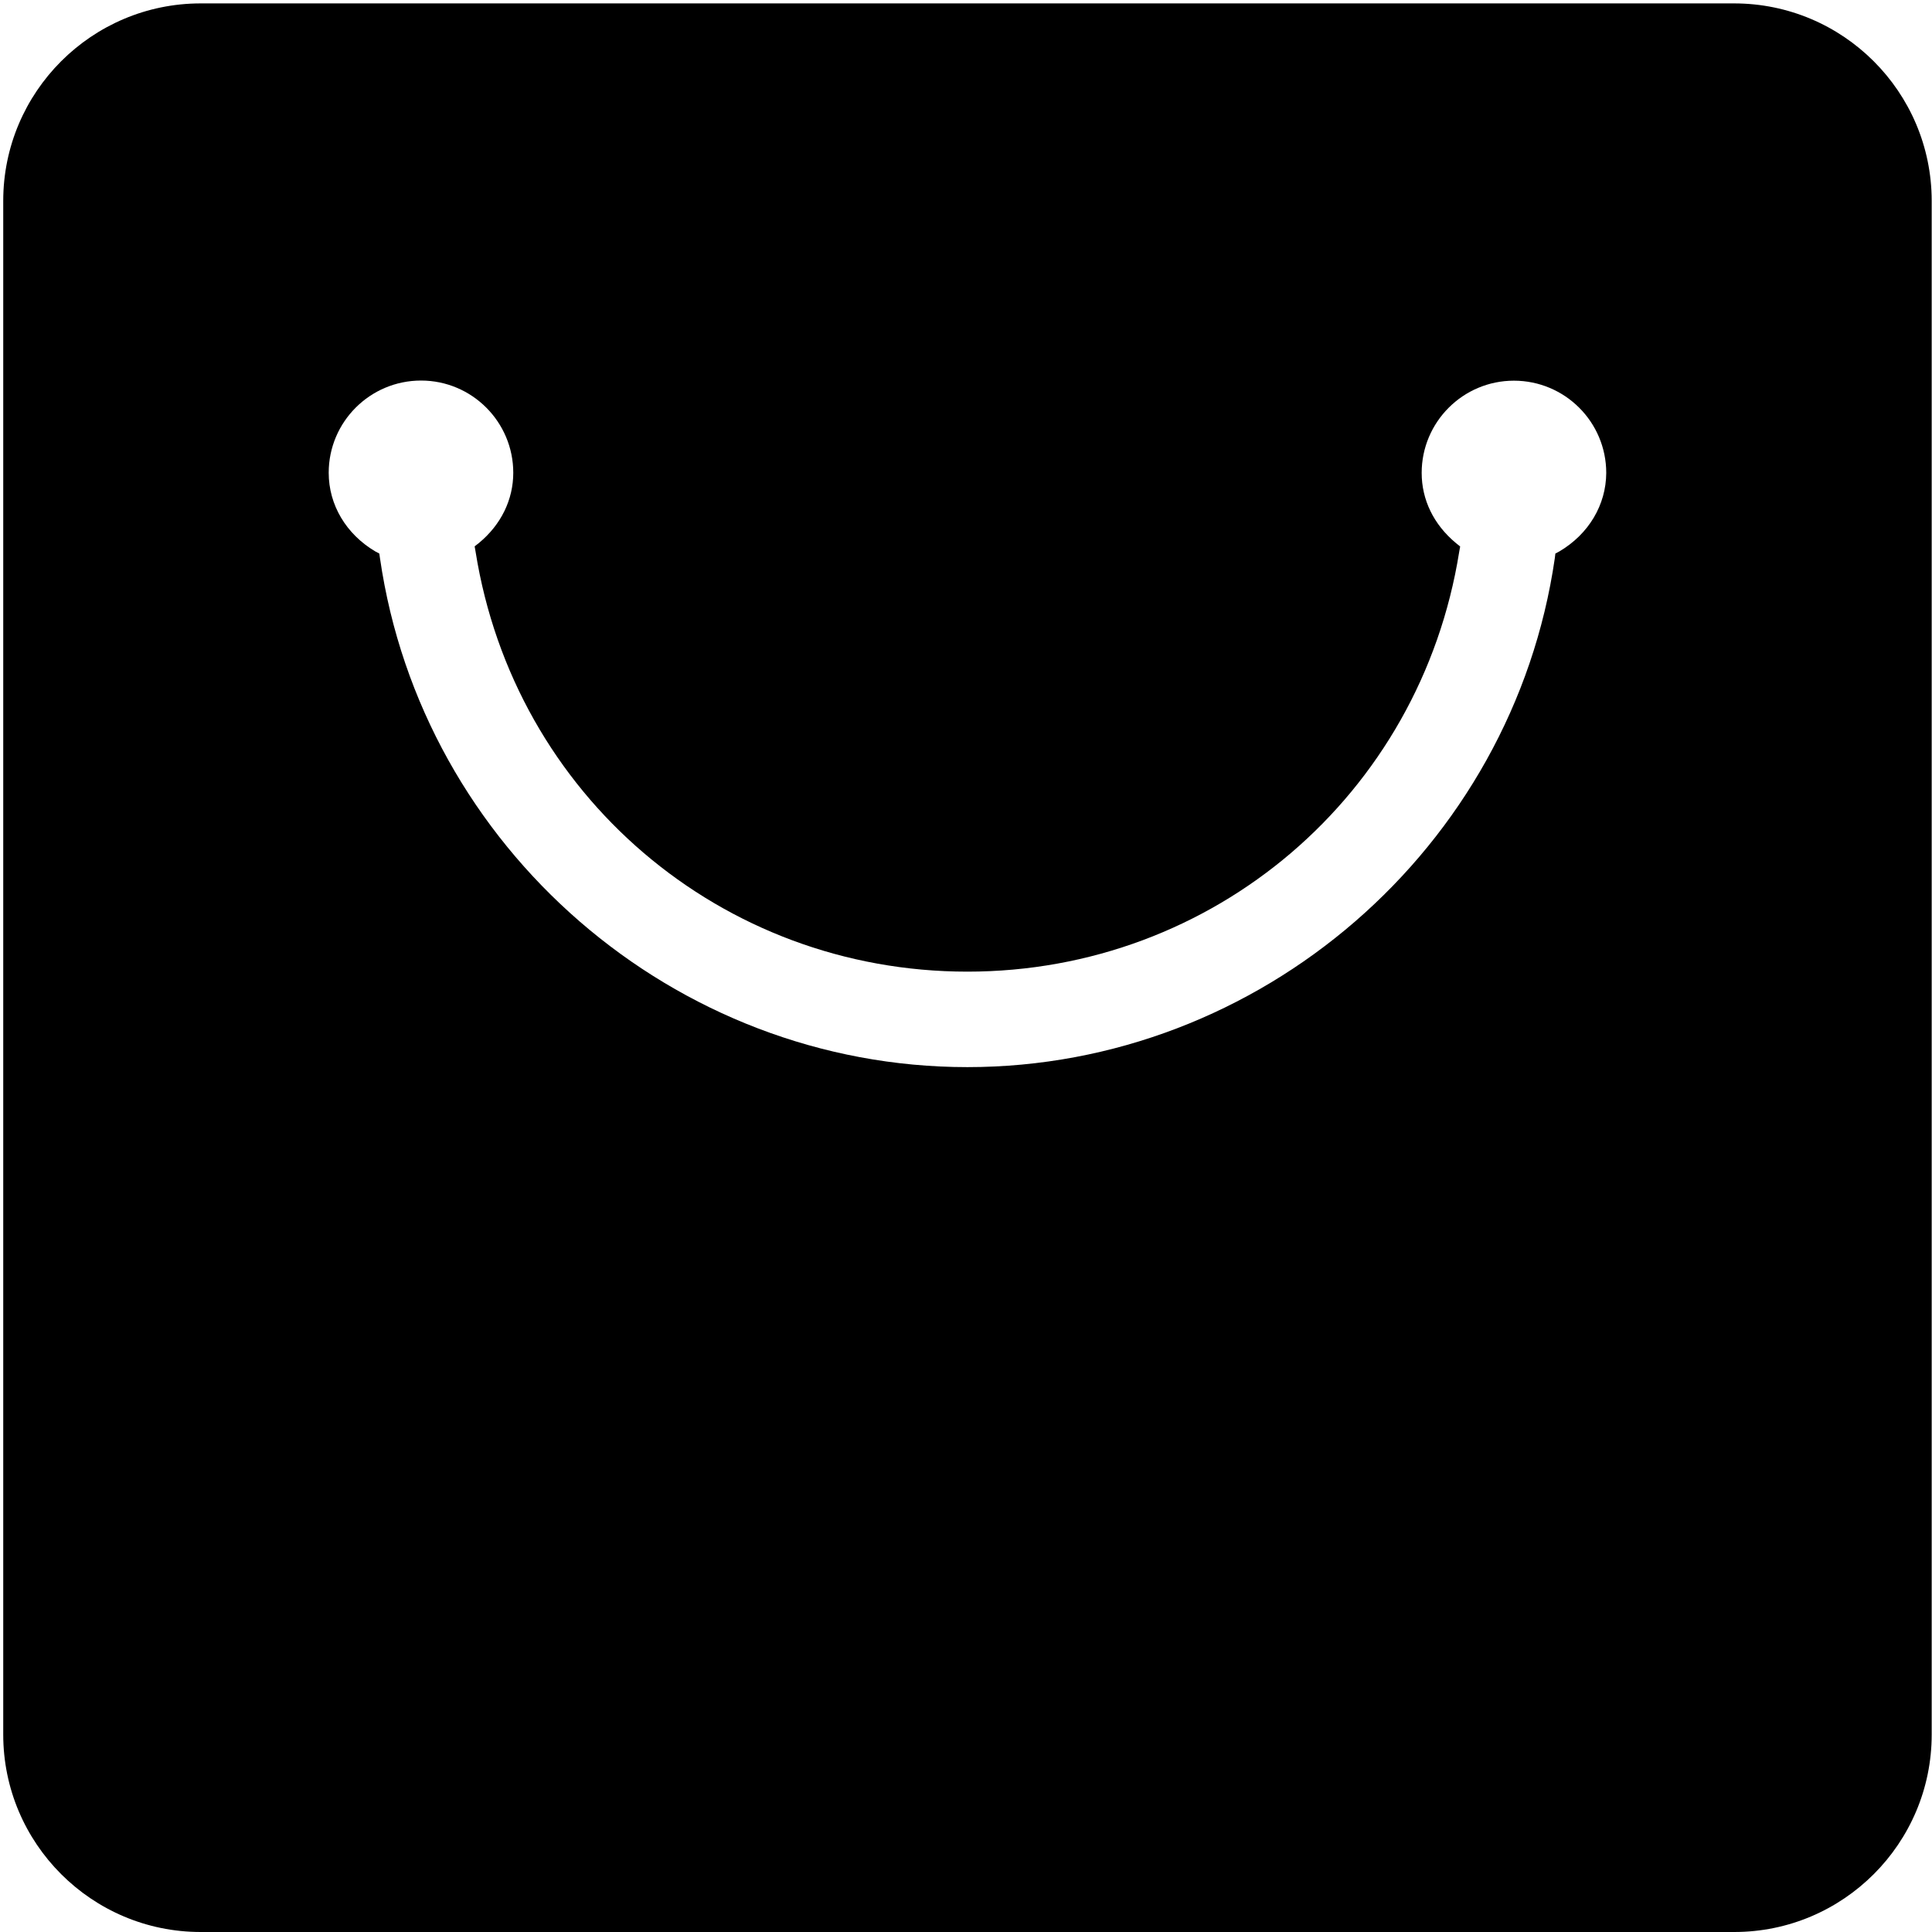
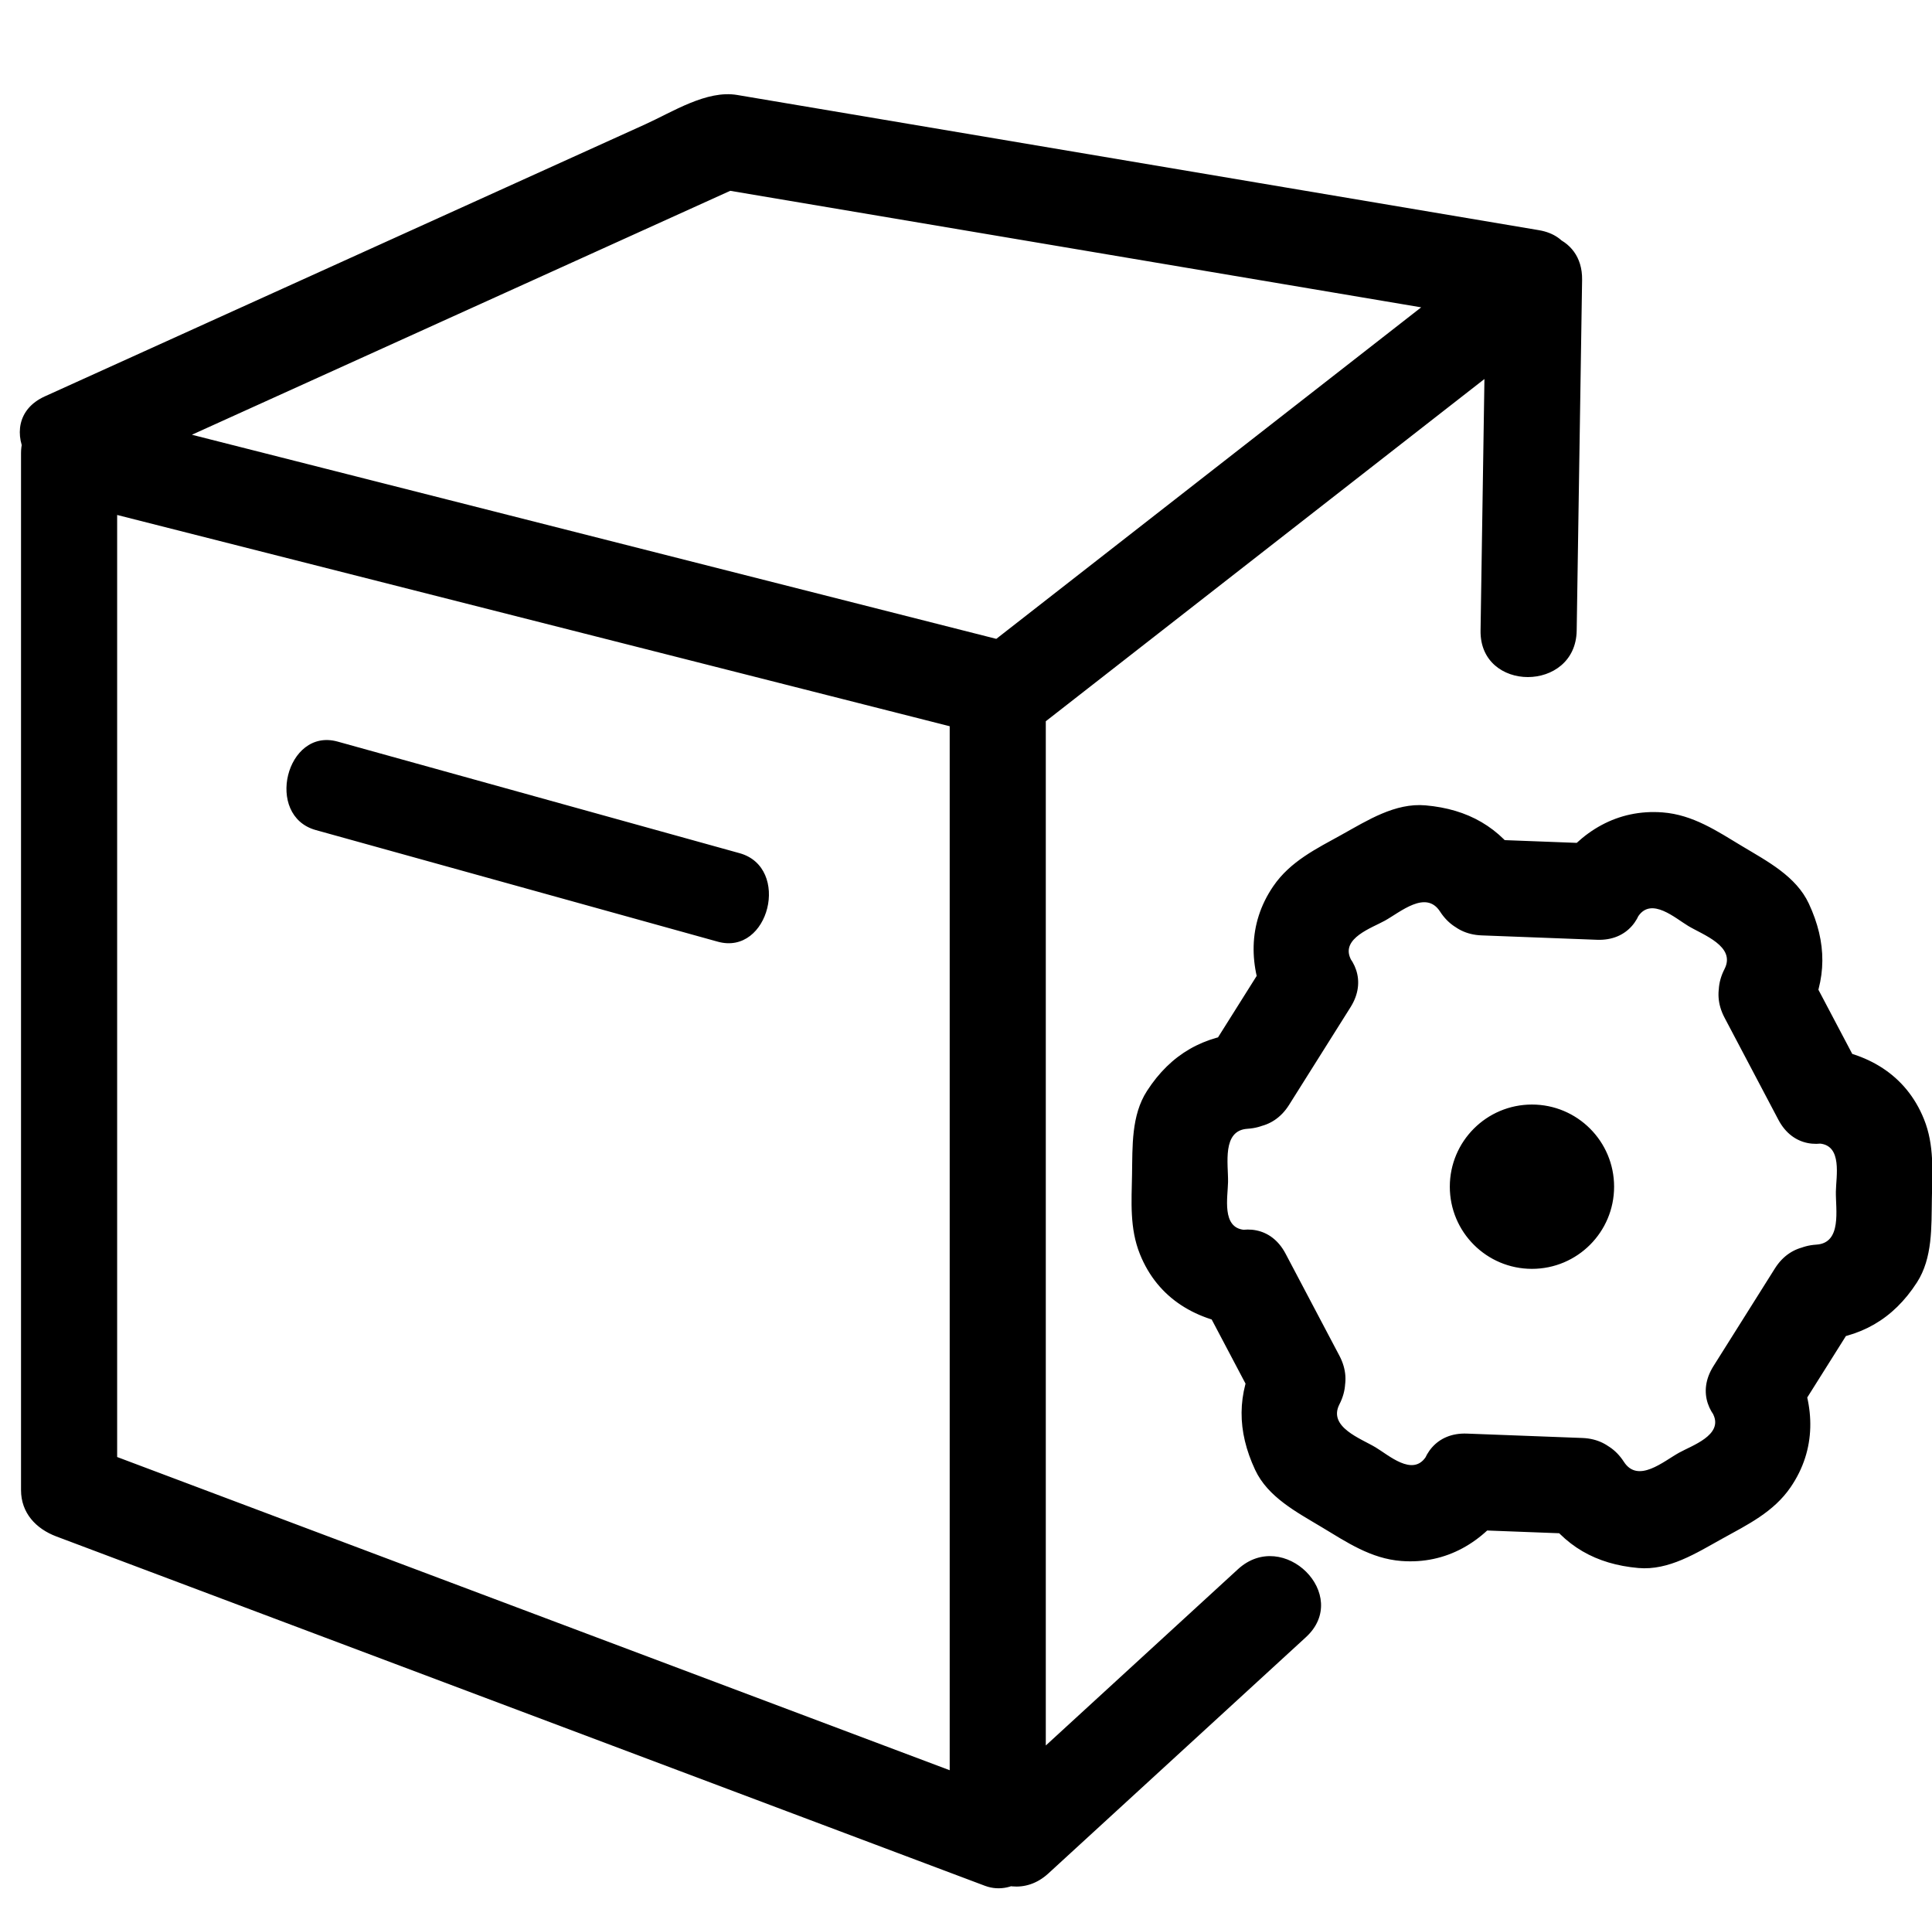
- <svg xmlns="http://www.w3.org/2000/svg" t="1526283372703" class="icon" style="" viewBox="0 0 1024 1024" version="1.1" p-id="2234" width="128" height="128">
-   <defs>
-     <style type="text/css" />
-   </defs>
-   <path d="M919.096 1.803 106.384 1.803c-57.742 0-104.671 46.928-104.671 104.671l0 812.856c0 57.742 46.928 104.67 104.671 104.67l812.784 0c57.742 0 104.67-46.928 104.67-104.67L1023.838 106.402C1023.768 48.66 976.837 1.803 919.096 1.803zM826.535 292.243l-2.161 1.154-0.289 2.45C801.808 449.609 667.945 565.597 512.74 565.597c-155.203 0-289.07-115.988-311.344-269.751l-0.36-2.45-2.163-1.154c-15.427-9.155-24.654-24.654-24.654-41.667 0-26.96 21.915-48.876 48.948-48.876 26.96 0 48.876 21.915 48.876 48.876 0 14.202-6.416 27.465-18.166 37.196l-2.307 1.802 0.505 2.884c20.544 128.963 130.19 222.534 260.668 222.534 130.479 0 240.123-93.641 260.668-222.534l0.506-2.812-2.235-1.802c-11.822-9.804-18.166-22.996-18.166-37.197 0-26.96 21.915-48.876 48.876-48.876l0 0 0 0 0 0c27.032 0 48.948 21.914 48.948 48.876C851.262 267.589 842.035 283.088 826.535 292.243z" p-id="2235" />
+ <svg xmlns="http://www.w3.org/2000/svg" class="icon" width="200px" height="199.03px" viewBox="0 0 1029 1024" version="1.1">
+   <path d="M168.187 442.03c71.363 19.804 142.725 39.619 214.088 59.438 27.407 7.629 39.035-39.526 11.633-47.124C322.55 434.529 251.187 414.72 179.82 394.916c-27.392-7.608-39.02 39.511-11.633 47.114zM659.333 835.666l-137.165 125.804c-24.366 22.359 11.924 58.47 36.198 36.198l137.165-125.804c24.387-22.359-11.919-58.47-36.198-36.198zM555.93 384.922l279.209-217.815-43.699-18.104-2.883 186.798c-0.512 33.034 50.688 32.983 51.2 0l2.883-186.798c0.379-24.52-27.233-30.945-43.699-18.104l-279.204 217.815c-26.004 20.296 10.496 56.259 36.193 36.209zM815.933 631.951m-43.75 0a43.75 43.75 0 1 0 87.501 0 43.75 43.75 0 1 0-87.501 0ZM789.094 498.12l61.455 2.34c33.029 1.26 32.911-49.946 0-51.2l-61.455-2.34c-33.029-1.26-32.911 49.946 0 51.2zM686.551 588.421l32.753-52.06c17.638-28.032-26.68-53.704-44.211-25.841l-32.753 52.06c-17.638 28.032 26.68 53.704 44.211 25.841zM713.4 721.992l-28.703-54.395c-15.416-29.21-59.607-3.333-44.211 25.841l28.703 54.395c15.416 29.21 59.607 3.333 44.211-25.841zM842.783 765.768l-61.46-2.335c-33.029-1.254-32.911 49.951 0 51.2l61.46 2.335c33.034 1.26 32.911-49.946 0-51.2zM945.326 675.487l-32.753 52.055c-17.638 28.037 26.68 53.704 44.211 25.841l32.753-52.055c17.638-28.037-26.68-53.709-44.211-25.841zM918.487 541.901l28.698 54.405c15.411 29.21 59.602 3.333 44.211-25.841l-28.698-54.405c-15.411-29.215-59.602-3.333-44.211 25.841zM872.653 487.777c7.03-10.092 19.517 1.116 26.532 5.335 7.9 4.746 25.508 10.839 19.297 22.948-15.043 29.317 29.133 55.224 44.211 25.841 10.496-20.449 10.348-39.997 0.717-60.692-6.799-14.607-22.246-22.61-35.379-30.505-13.466-8.095-26.317-16.845-42.527-18.079-24.054-1.833-43.653 10.066-57.057 29.317-18.924 27.167 25.487 52.721 44.206 25.836zM719.304 510.52c-5.11-10.885 11.372-16.399 18.258-20.219 8.346-4.628 21.883-16.543 29.425-4.864 17.833 27.628 62.177 1.987 44.211-25.841-12.36-19.149-29.399-28.733-51.937-30.72-16.21-1.434-30.95 8.013-44.483 15.519-13.604 7.542-27.535 14.249-36.618 27.535-13.742 20.101-13.112 43.028-3.067 64.425 14.024 29.875 58.153 3.866 44.211-25.836zM662.589 654.915c-12.012-1.178-8.663-17.382-8.52-25.508 0.164-9.487-3.374-27.433 10.373-28.303 32.783-2.074 32.983-53.284 0-51.2-23.27 1.469-40.852 11.397-53.545 31.053-8.417 13.036-7.695 29.563-7.962 44.421-0.256 14.495-1.347 28.692 4.193 42.481 9.651 24.008 30.607 35.814 55.455 38.262 32.86 3.231 32.553-48.005 0.005-51.205zM759.219 776.115c-7.03 10.092-19.523-1.121-26.532-5.335-7.895-4.751-25.503-10.844-19.292-22.948 15.043-29.317-29.128-55.219-44.211-25.841-10.496 20.449-10.348 39.997-0.717 60.692 6.794 14.607 22.246 22.61 35.374 30.505 13.466 8.1 26.317 16.85 42.527 18.084 24.059 1.833 43.648-10.076 57.057-29.317 18.934-27.167-25.477-52.721-44.206-25.841zM912.568 753.382c5.11 10.89-11.377 16.399-18.258 20.214-8.346 4.618-21.883 16.532-29.42 4.854-17.828-27.633-62.172-1.997-44.211 25.841 12.355 19.144 29.394 28.728 51.927 30.72 16.205 1.434 30.95-8.013 44.483-15.514 13.609-7.537 27.535-14.234 36.618-27.53 13.747-20.101 13.112-43.023 3.072-64.425-14.013-29.875-58.143-3.86-44.211 25.841zM969.288 608.983c12.012 1.178 8.658 17.372 8.515 25.492-0.169 9.487 3.369 27.459-10.373 28.324-32.783 2.063-32.983 53.279 0 51.2 23.27-1.464 40.852-11.392 53.54-31.048 8.417-13.046 7.695-29.583 7.962-44.442 0.261-14.495 1.357-28.698-4.188-42.476-9.656-24.008-30.602-35.809-55.45-38.257-32.86-3.226-32.548 48-0.005 51.205zM505.815 366.817v612.751l32.389-24.684c-164.859-62.013-329.728-124.037-494.602-186.051l18.796 24.684V241.331l-32.404 24.684 494.602 125.486c32.02 8.125 45.594-41.257 13.609-49.372L43.602 216.643c-16.092-4.081-32.404 7.788-32.404 24.684v552.187c0 12.18 7.987 20.618 18.796 24.684 164.874 62.013 329.743 124.037 494.602 186.051 15.831 5.955 32.404-9.196 32.404-24.684V366.812c0-33.014-51.185-33.014-51.185 0.005zM49.715 255.293l348.708-157.988-19.727 2.58 427.361 72.064c32.287 5.443 46.116-43.889 13.609-49.372L442.045 58.9l-49.423-8.33c-16.256-2.739-34.437 9.052-48.947 15.621A2534207.411 2534207.411 0 0 1 23.869 211.082c-30.029 13.614-3.978 57.728 25.846 44.211z" />
</svg>
